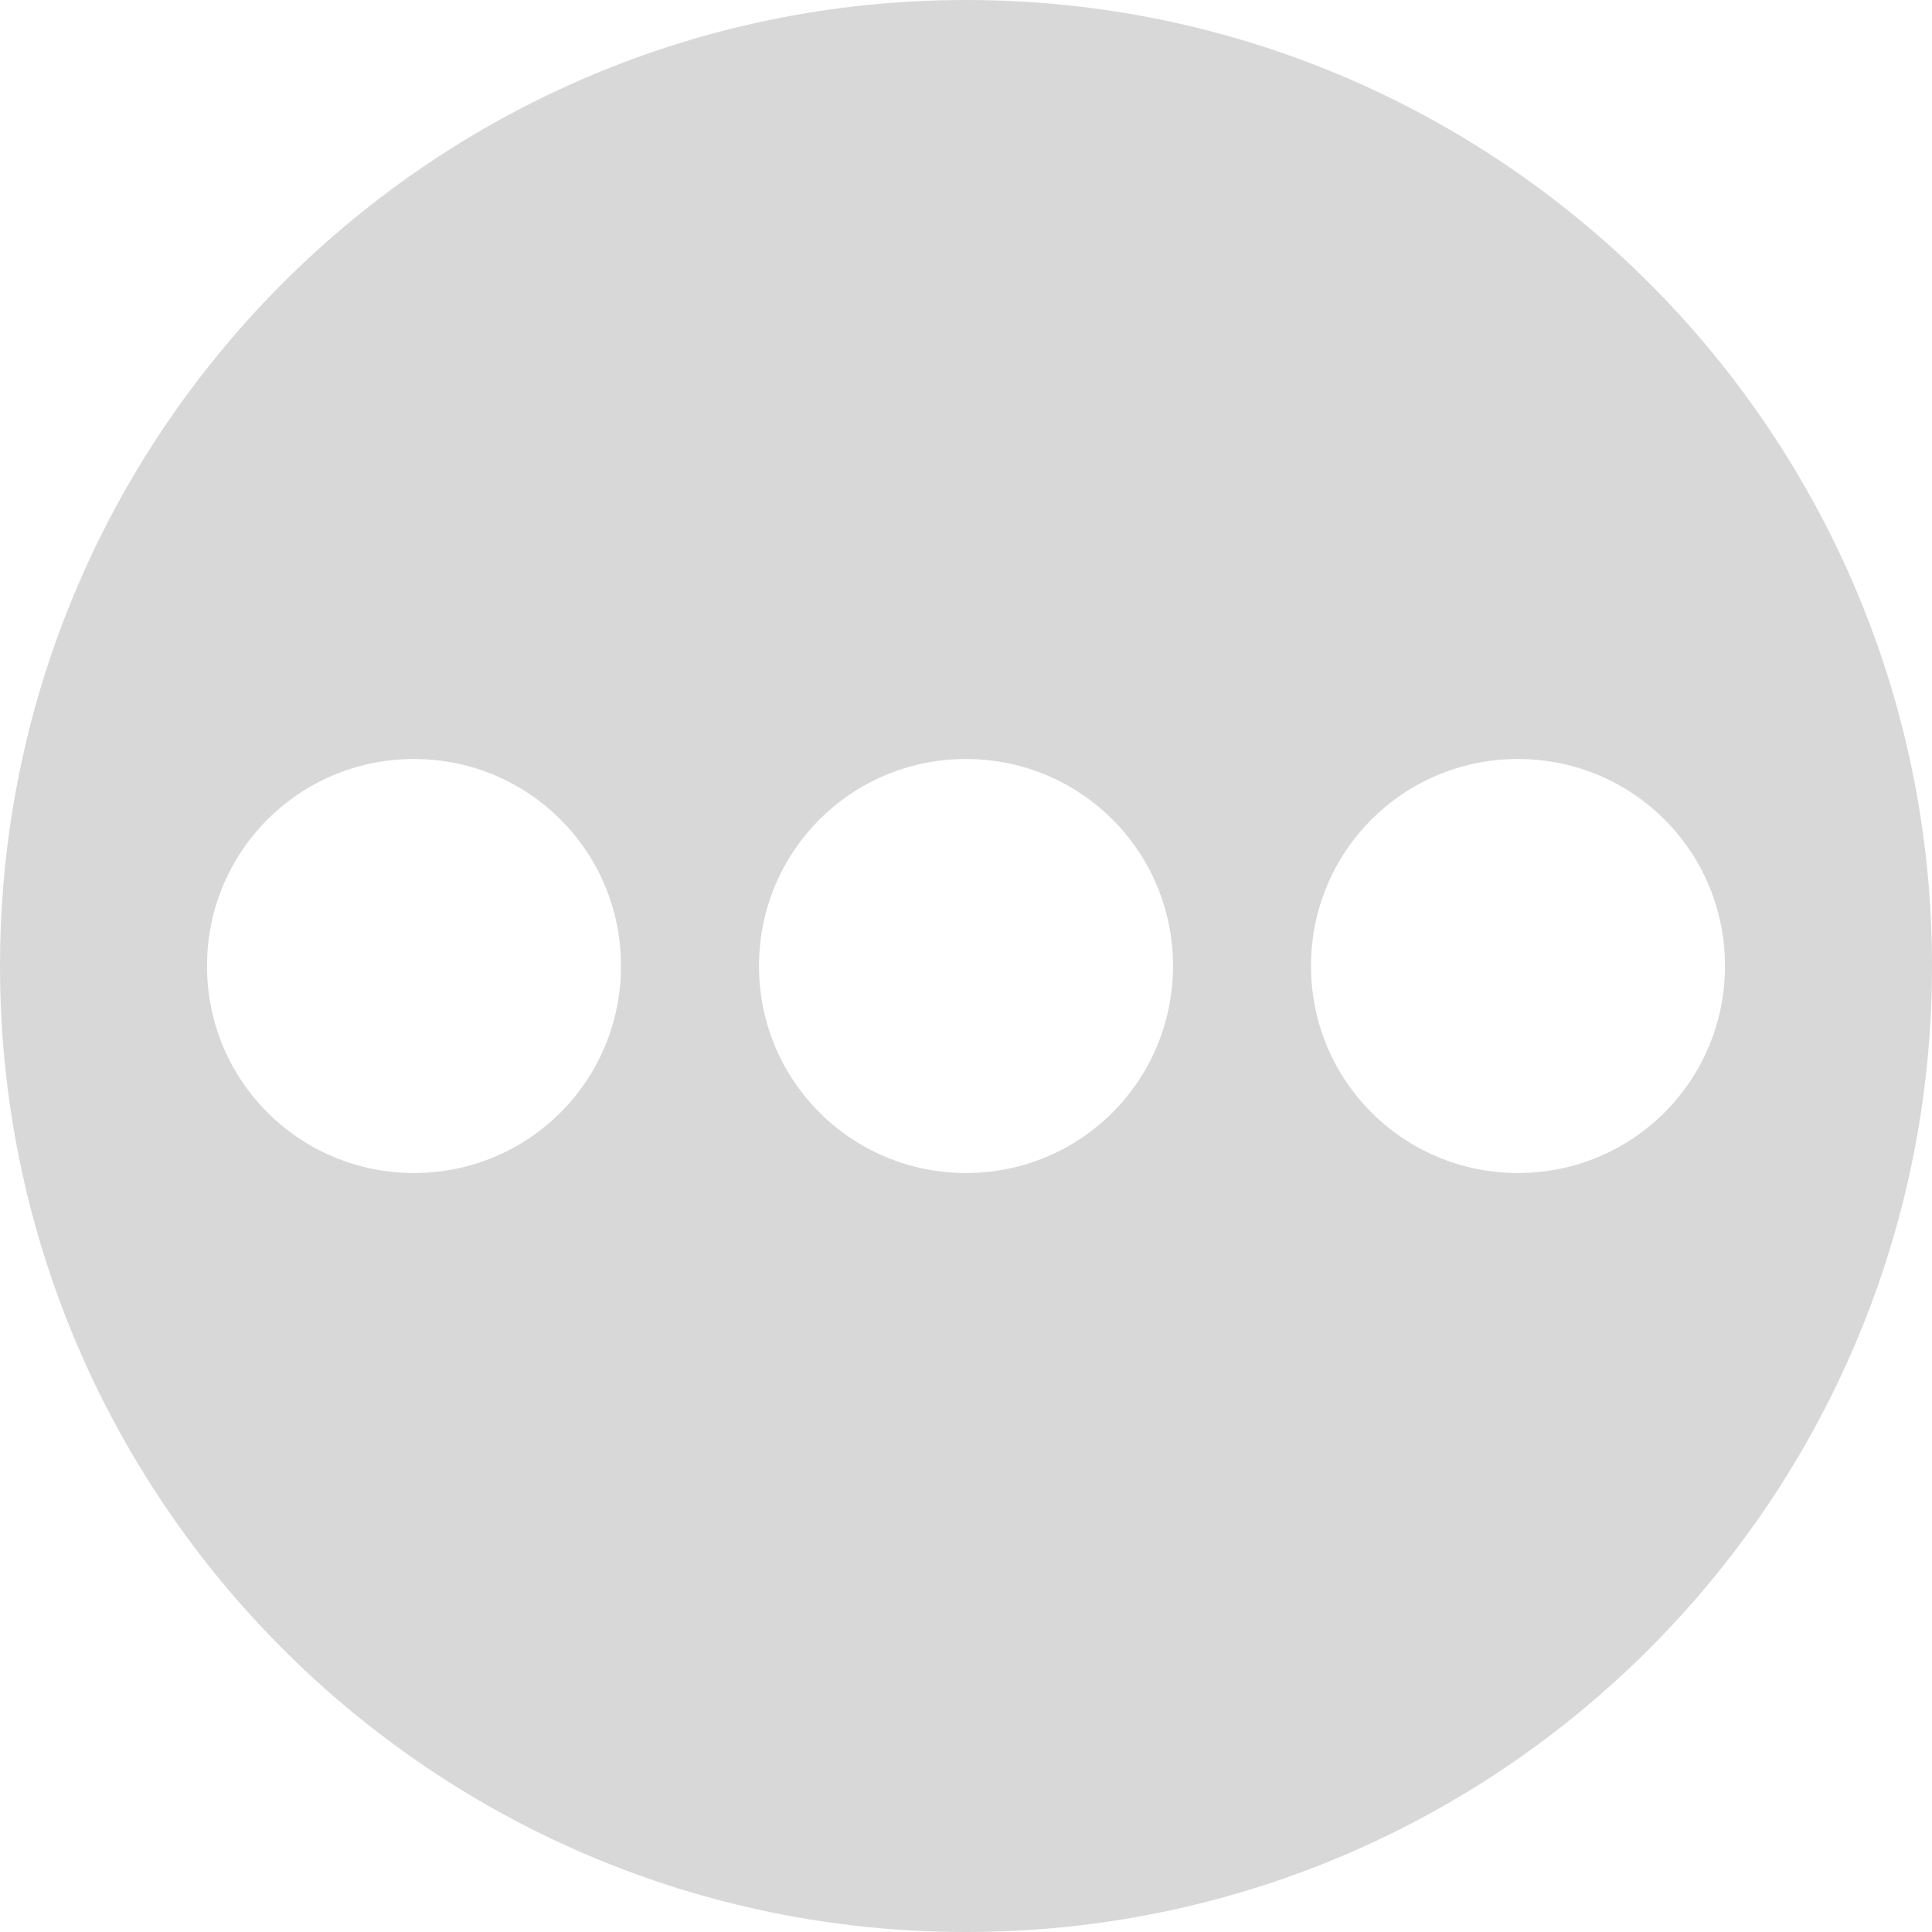
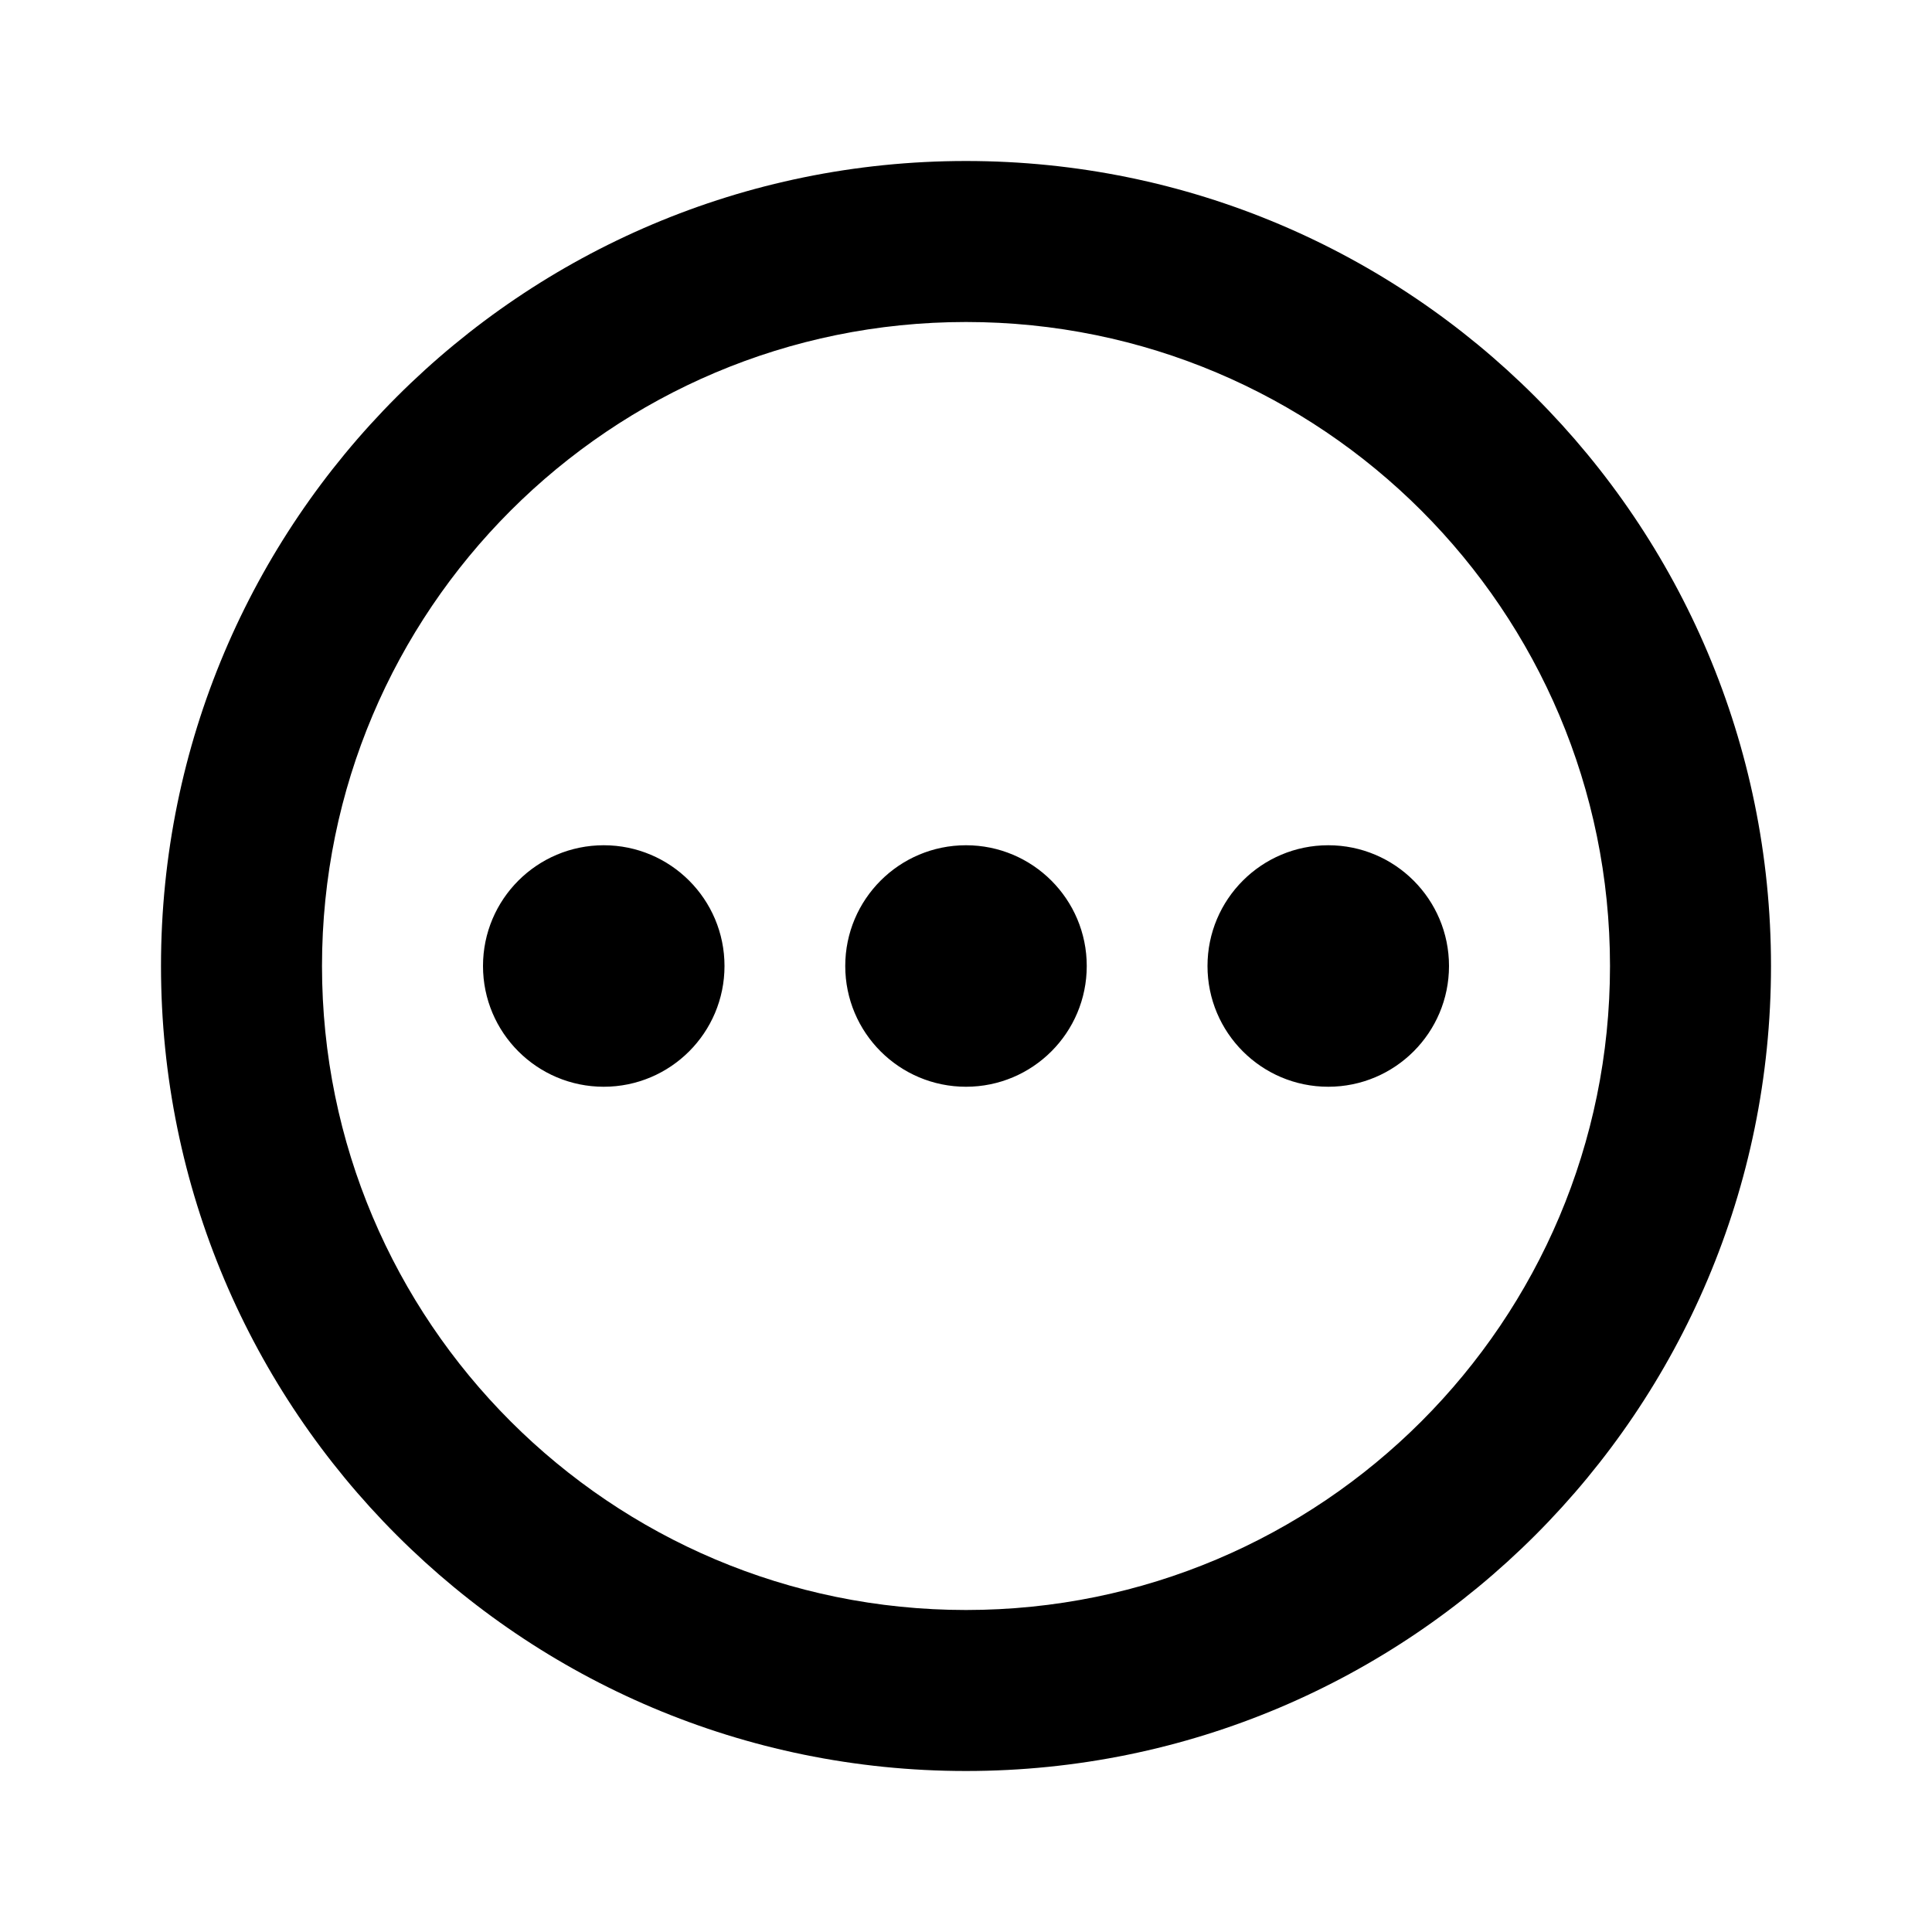
- <svg xmlns="http://www.w3.org/2000/svg" width="14px" height="14px" viewBox="0 0 14 14" version="1.1">
-   <defs />
-   <g id="Page-1" stroke="none" stroke-width="1" fill="none" fill-rule="evenodd">
-     <g id="00-printer-status-overview" transform="translate(-17, -22)" />
-     <g id="Busy" fill="#D8D8D8">
-       <path d="M7,14 C3.134,14 0,10.866 0,7 C0,3.134 3.134,0 7,0 C10.866,0 14,3.134 14,7 C14,10.866 10.866,14 7,14 Z M9.5,7 C9.5,7.834 10.172,8.5 11,8.5 C11.834,8.5 12.5,7.828 12.5,7 C12.5,6.166 11.828,5.5 11,5.5 C10.166,5.5 9.5,6.172 9.5,7 Z M1.5,7 C1.5,7.834 2.172,8.5 3,8.5 C3.834,8.5 4.5,7.828 4.5,7 C4.5,6.166 3.828,5.5 3,5.5 C2.166,5.5 1.5,6.172 1.5,7 Z M5.5,7 C5.5,7.834 6.172,8.5 7,8.5 C7.834,8.5 8.5,7.828 8.5,7 C8.5,6.166 7.828,5.5 7,5.5 C6.166,5.5 5.5,6.172 5.5,7 Z" id="Combined-Shape" />
-     </g>
-   </g>
+ <svg xmlns="http://www.w3.org/2000/svg" version="1.1" width="24" height="24" viewBox="0 0 24 24">
+   <path d="M12,2A10,10 0 0,1 22,12A10,10 0 0,1 12,22A10,10 0 0,1 2,12A10,10 0 0,1 12,2M12,4A8,8 0 0,0 4,12A8,8 0 0,0 12,20A8,8 0 0,0 20,12A8,8 0 0,0 12,4M12,10.5A1.5,1.5 0 0,1 13.5,12A1.5,1.5 0 0,1 12,13.5A1.5,1.5 0 0,1 10.5,12A1.5,1.5 0 0,1 12,10.5M7.5,10.5A1.5,1.5 0 0,1 9,12A1.5,1.5 0 0,1 7.5,13.5A1.5,1.5 0 0,1 6,12A1.5,1.5 0 0,1 7.5,10.5M16.5,10.5A1.5,1.5 0 0,1 18,12A1.5,1.5 0 0,1 16.5,13.5A1.5,1.5 0 0,1 15,12A1.5,1.5 0 0,1 16.5,10.5Z" />
</svg>
